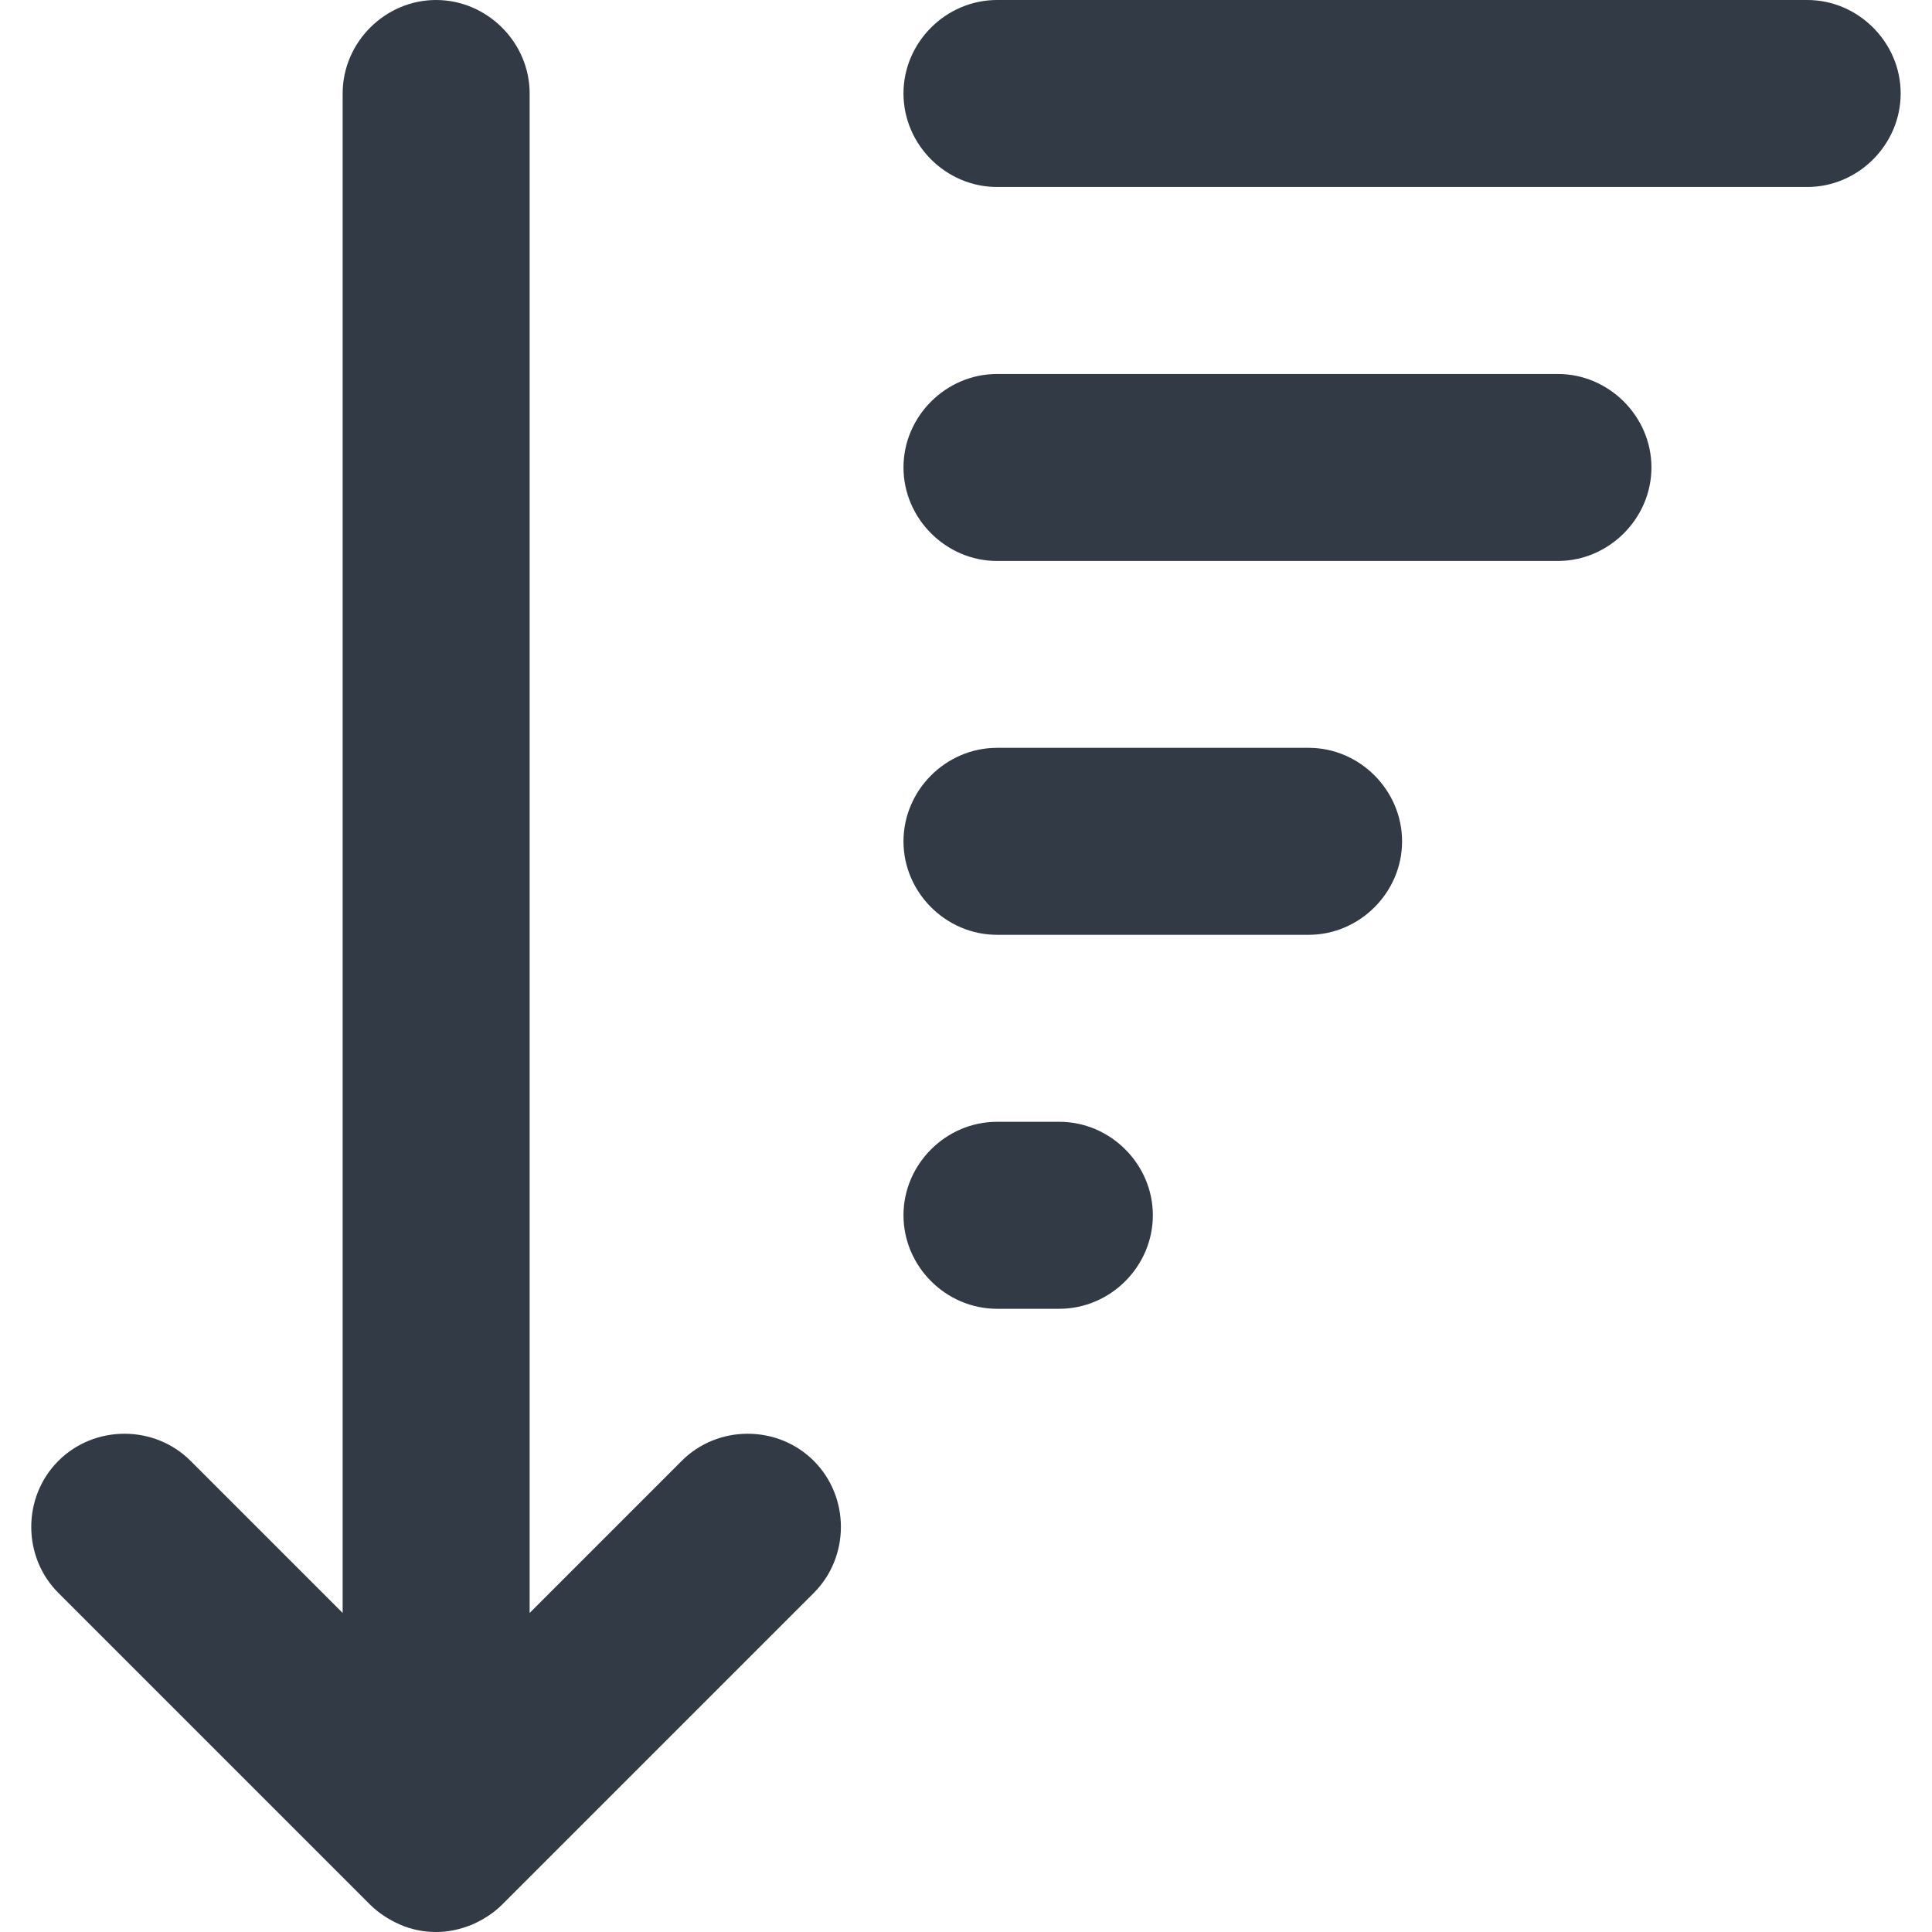
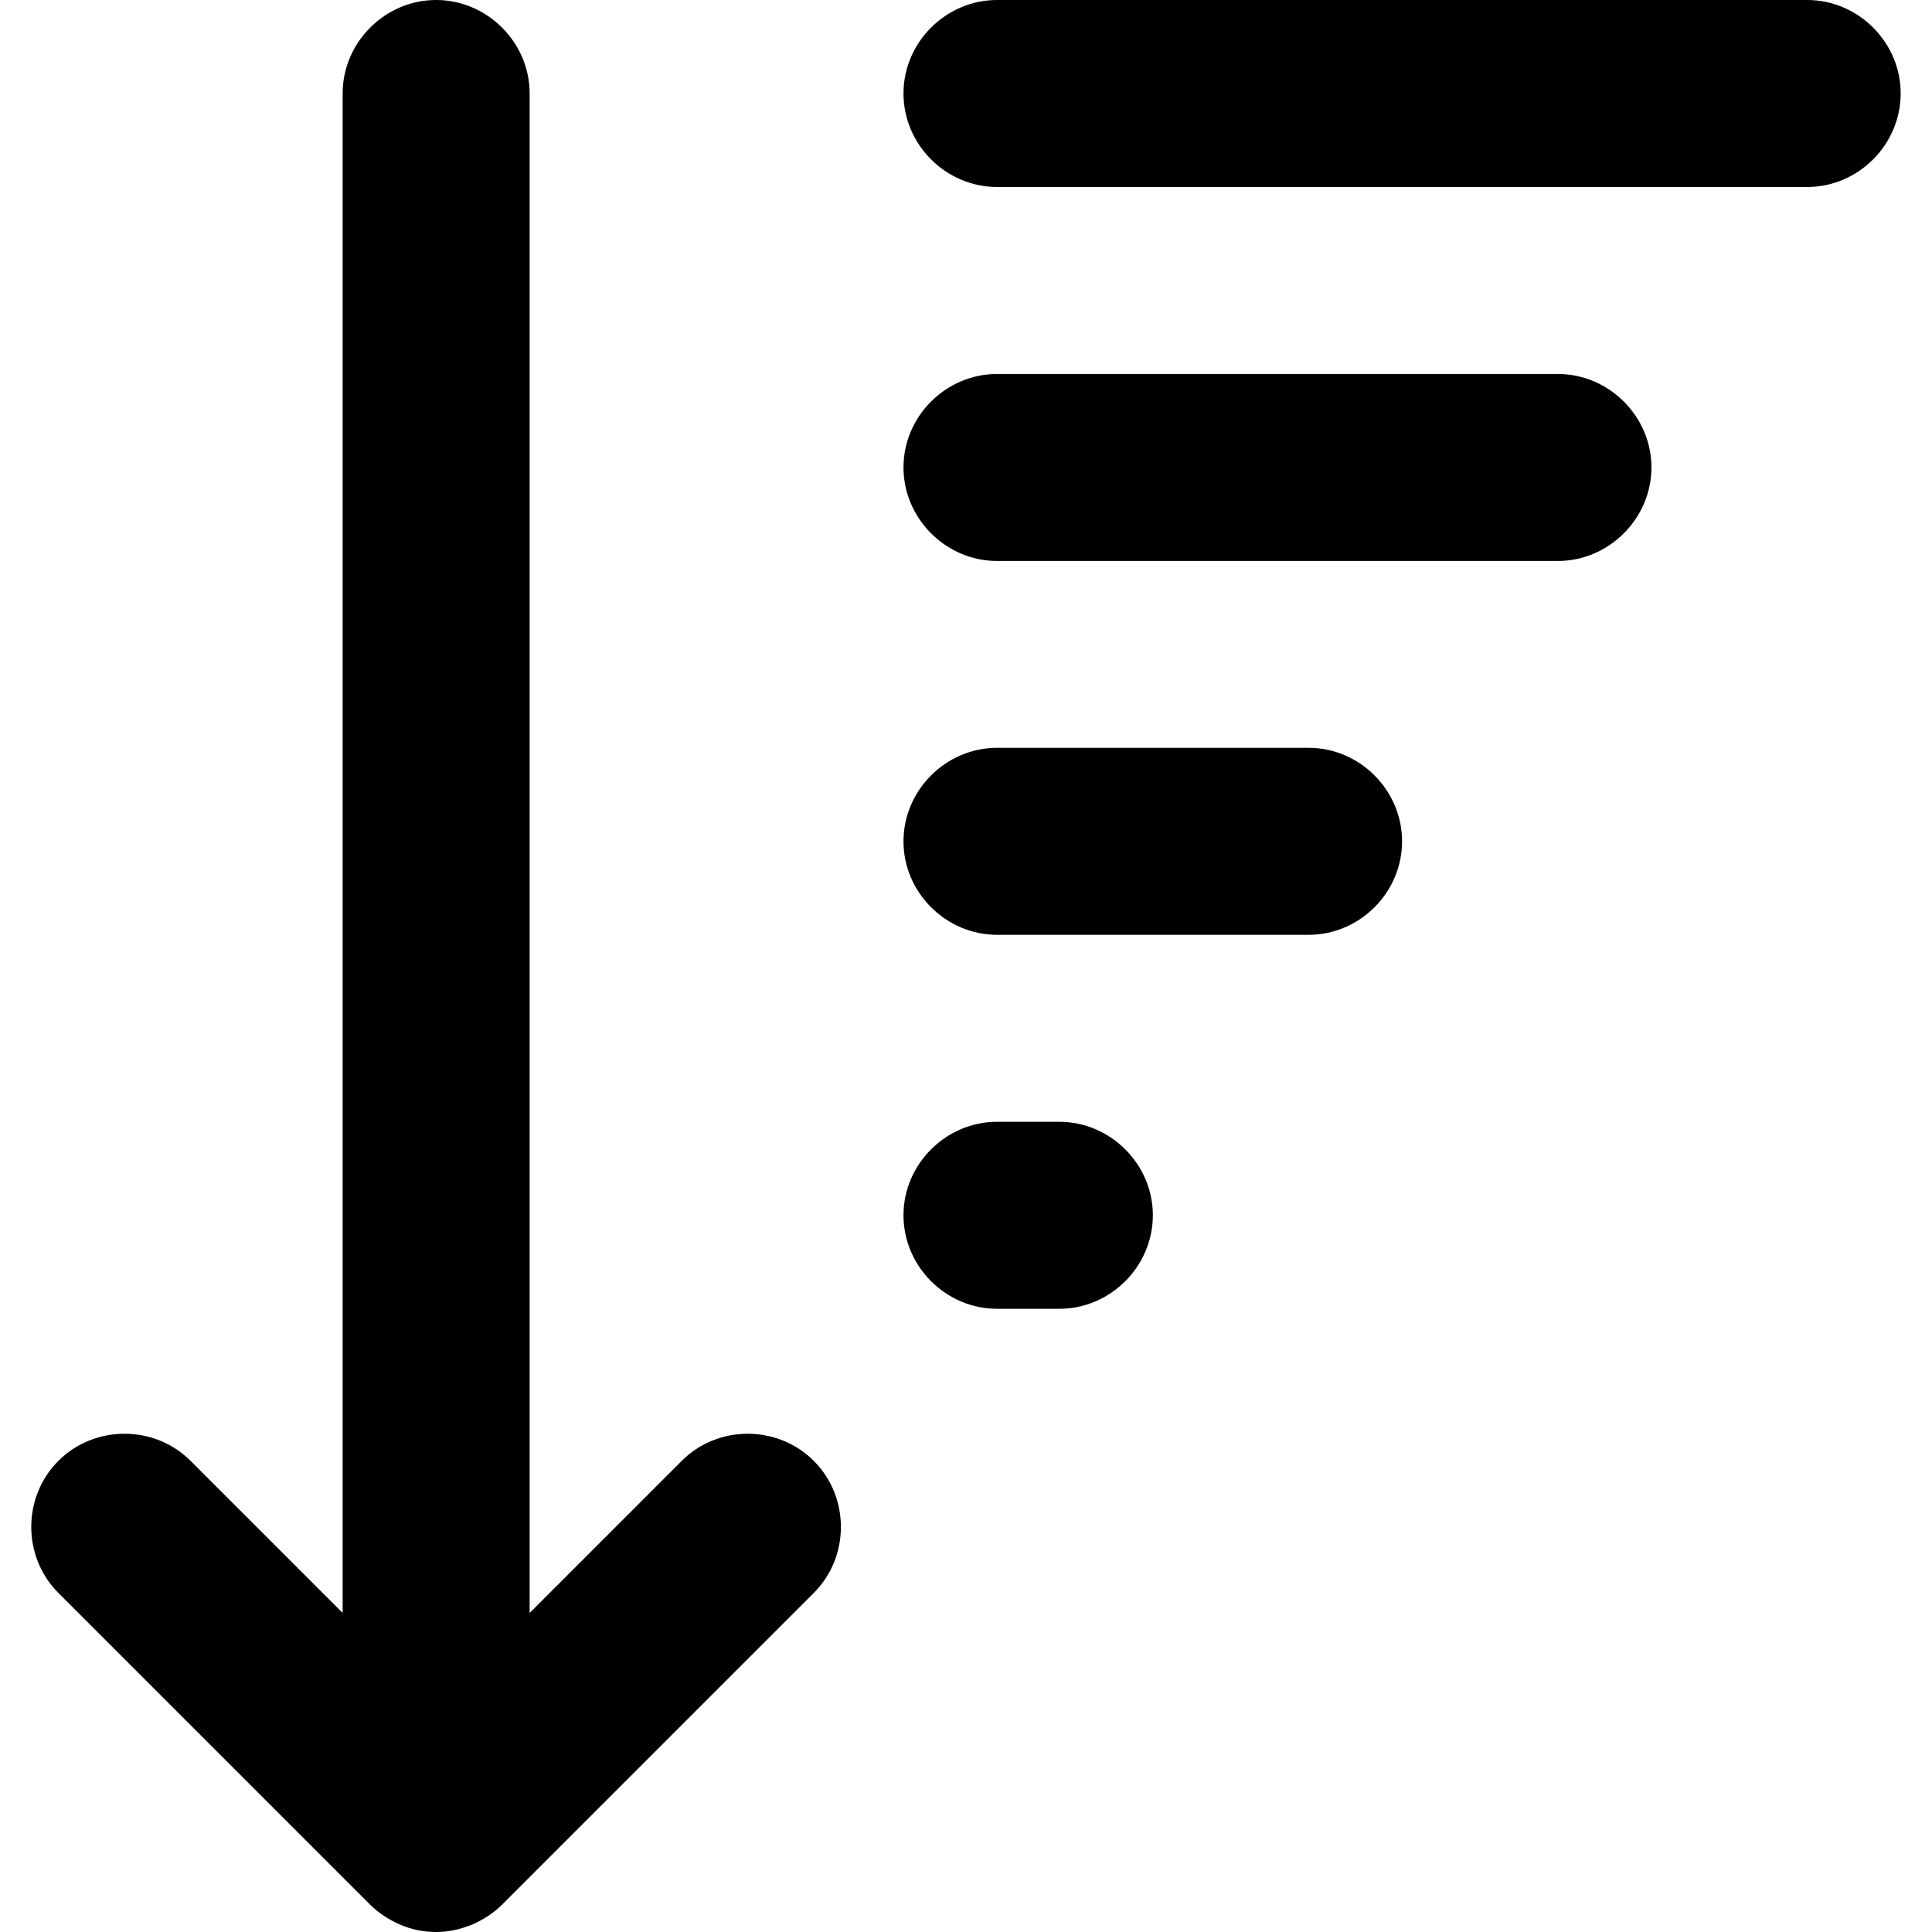
- <svg xmlns="http://www.w3.org/2000/svg" width="14" height="14" viewBox="0 0 14 14" fill="none" class="p-icon p-datatable-sort-icon" aria-hidden="true" data-pc-section="sorticon">
-   <path d="M4.94 10.586L3.838 11.688V0.677C3.838 0.307 3.53 0 3.16 0C2.79 0 2.483 0.307 2.483 0.677V11.688L1.381 10.586C1.119 10.324 0.685 10.324 0.423 10.586C0.161 10.848 0.161 11.281 0.423 11.543L2.681 13.801C2.745 13.864 2.817 13.91 2.898 13.946C2.98 13.982 3.07 14 3.16 14C3.25 14 3.332 13.982 3.422 13.946C3.503 13.91 3.576 13.864 3.639 13.801L5.897 11.543C6.159 11.281 6.159 10.848 5.897 10.586C5.635 10.324 5.201 10.324 4.94 10.586ZM13.096 0H7.225C6.854 0 6.547 0.307 6.547 0.677C6.547 1.048 6.854 1.355 7.225 1.355H13.096C13.466 1.355 13.773 1.048 13.773 0.677C13.773 0.307 13.466 0 13.096 0ZM7.225 5.419H9.483C9.853 5.419 10.16 5.726 10.16 6.097C10.16 6.467 9.853 6.774 9.483 6.774H7.225C6.854 6.774 6.547 6.467 6.547 6.097C6.547 5.726 6.854 5.419 7.225 5.419ZM7.676 8.129H7.225C6.854 8.129 6.547 8.436 6.547 8.806C6.547 9.177 6.854 9.484 7.225 9.484H7.676C8.047 9.484 8.354 9.177 8.354 8.806C8.354 8.436 8.047 8.129 7.676 8.129ZM7.225 2.71H11.289C11.659 2.71 11.967 3.017 11.967 3.387C11.967 3.757 11.659 4.065 11.289 4.065H7.225C6.854 4.065 6.547 3.757 6.547 3.387C6.547 3.017 6.854 2.71 7.225 2.71Z" fill="#323a46" />
+ <svg xmlns="http://www.w3.org/2000/svg" viewBox="0 0 14 14" fill="none">
+   <path d="M4.94 10.586L3.838 11.688V0.677C3.838 0.307 3.53 0 3.16 0C2.79 0 2.483 0.307 2.483 0.677V11.688L1.381 10.586C1.119 10.324 0.685 10.324 0.423 10.586C0.161 10.848 0.161 11.281 0.423 11.543L2.681 13.801C2.745 13.864 2.817 13.91 2.898 13.946C2.98 13.982 3.07 14 3.16 14C3.25 14 3.332 13.982 3.422 13.946C3.503 13.91 3.576 13.864 3.639 13.801L5.897 11.543C6.159 11.281 6.159 10.848 5.897 10.586C5.635 10.324 5.201 10.324 4.94 10.586ZM13.096 0H7.225C6.854 0 6.547 0.307 6.547 0.677C6.547 1.048 6.854 1.355 7.225 1.355H13.096C13.466 1.355 13.773 1.048 13.773 0.677C13.773 0.307 13.466 0 13.096 0ZM7.225 5.419H9.483C9.853 5.419 10.16 5.726 10.16 6.097C10.16 6.467 9.853 6.774 9.483 6.774H7.225C6.854 6.774 6.547 6.467 6.547 6.097C6.547 5.726 6.854 5.419 7.225 5.419ZM7.676 8.129H7.225C6.854 8.129 6.547 8.436 6.547 8.806C6.547 9.177 6.854 9.484 7.225 9.484H7.676C8.047 9.484 8.354 9.177 8.354 8.806C8.354 8.436 8.047 8.129 7.676 8.129ZM7.225 2.71H11.289C11.659 2.71 11.967 3.017 11.967 3.387C11.967 3.757 11.659 4.065 11.289 4.065H7.225C6.854 4.065 6.547 3.757 6.547 3.387C6.547 3.017 6.854 2.71 7.225 2.71Z" fill="currentColor" />
</svg>
